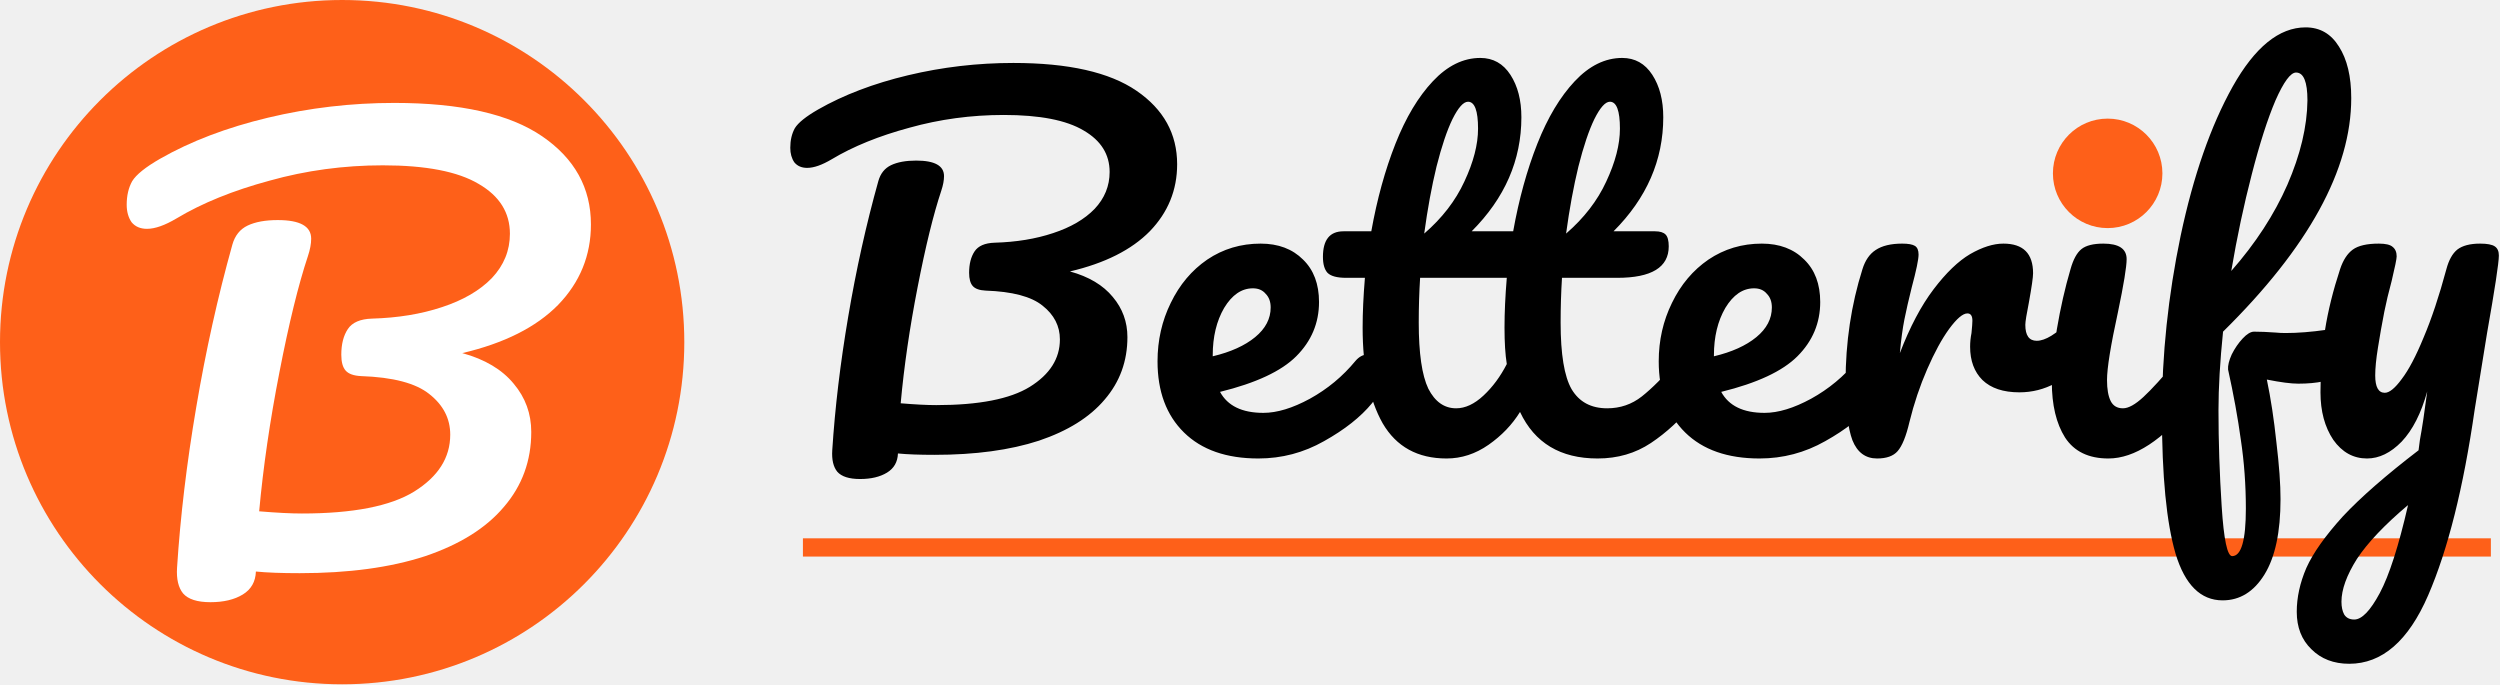
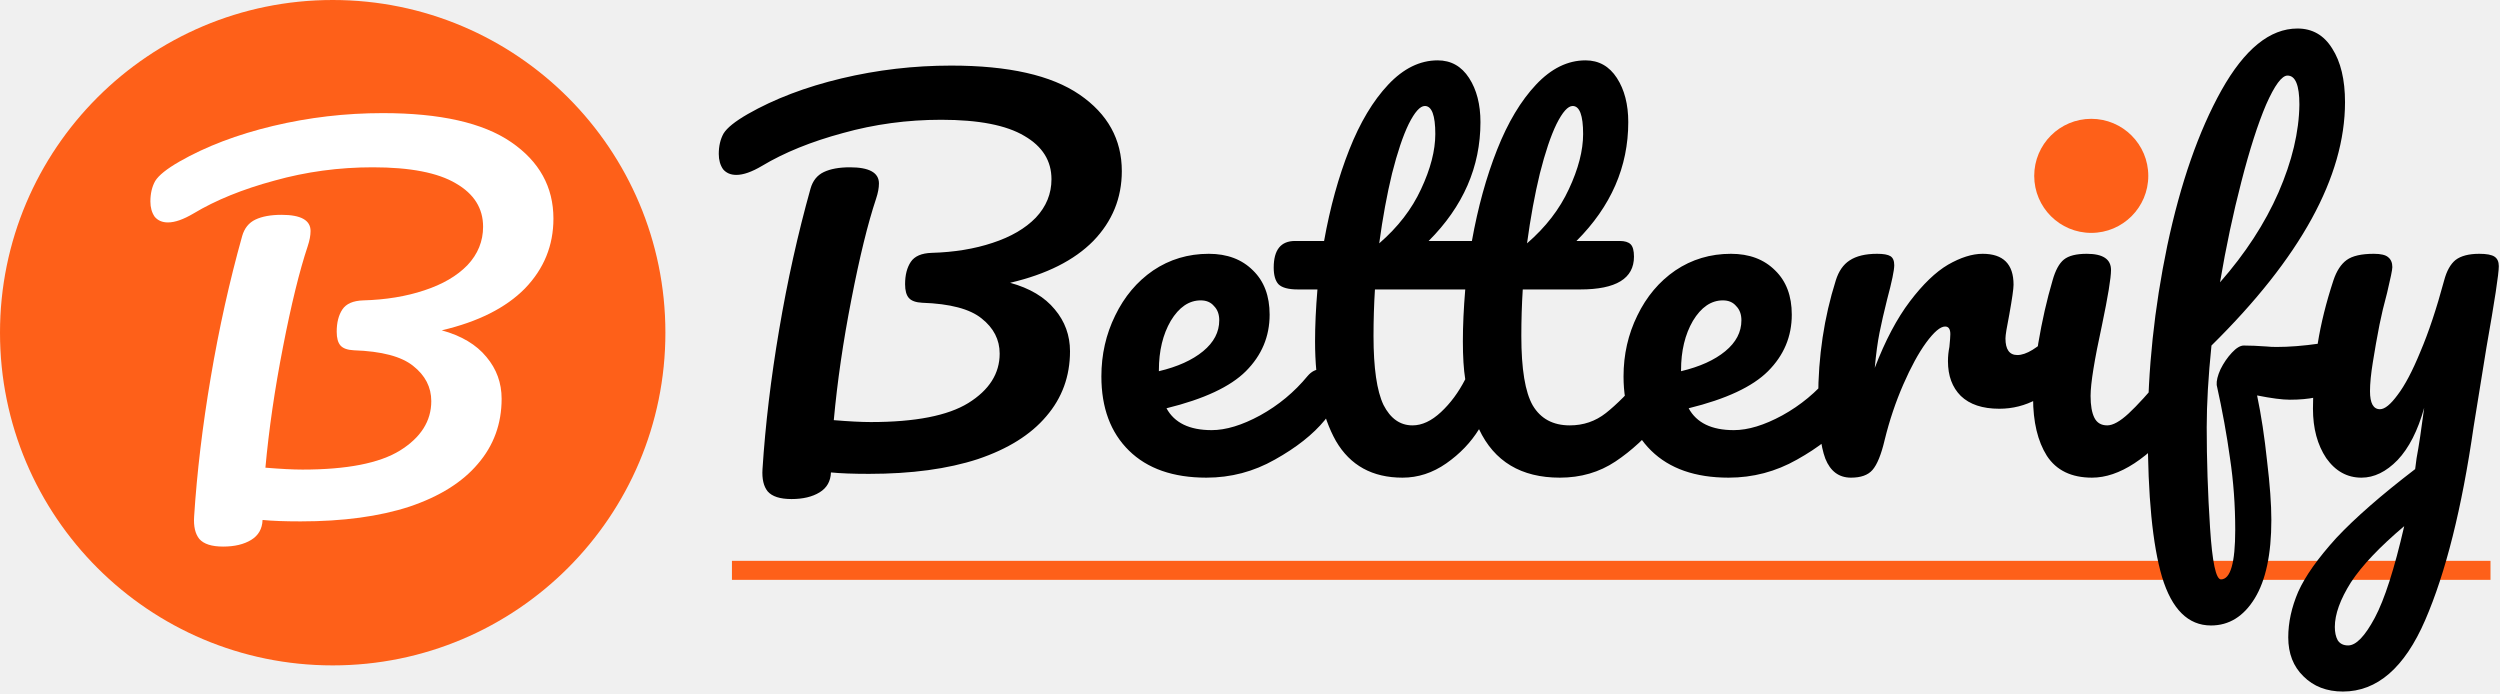
- <svg xmlns="http://www.w3.org/2000/svg" width="274" height="75" viewBox="0 0 274 75" fill="none">
-   <circle cx="37.5" cy="37.5" r="37.5" fill="#FE6019" />
-   <line x1="88" y1="60" x2="273" y2="60" stroke="#FE6019" stroke-width="2" />
-   <path d="M129.015 18C129.015 20.833 128.015 23.283 126.015 25.35C124.015 27.383 121.099 28.85 117.265 29.75C119.332 30.317 120.899 31.25 121.965 32.55C123.032 33.817 123.565 35.283 123.565 36.95C123.565 39.583 122.732 41.867 121.065 43.8C119.432 45.733 117.032 47.233 113.865 48.3C110.699 49.333 106.882 49.85 102.415 49.85C100.749 49.85 99.415 49.8 98.415 49.7C98.382 50.633 97.982 51.333 97.215 51.8C96.449 52.267 95.465 52.5 94.265 52.5C93.065 52.5 92.232 52.233 91.765 51.7C91.332 51.167 91.149 50.383 91.215 49.35C91.515 44.683 92.099 39.8 92.965 34.7C93.832 29.567 94.932 24.617 96.265 19.85C96.499 19.017 96.965 18.433 97.665 18.1C98.365 17.767 99.282 17.6 100.415 17.6C102.449 17.6 103.465 18.167 103.465 19.3C103.465 19.767 103.365 20.3 103.165 20.9C102.299 23.5 101.432 27.033 100.565 31.5C99.699 35.933 99.082 40.167 98.715 44.2C100.315 44.333 101.615 44.4 102.615 44.4C107.282 44.4 110.699 43.733 112.865 42.4C115.065 41.033 116.165 39.3 116.165 37.2C116.165 35.733 115.532 34.5 114.265 33.5C113.032 32.5 110.949 31.95 108.015 31.85C107.349 31.817 106.882 31.65 106.615 31.35C106.349 31.05 106.215 30.567 106.215 29.9C106.215 28.933 106.415 28.15 106.815 27.55C107.215 26.95 107.949 26.633 109.015 26.6C111.382 26.533 113.515 26.183 115.415 25.55C117.349 24.917 118.865 24.033 119.965 22.9C121.065 21.733 121.615 20.383 121.615 18.85C121.615 16.917 120.665 15.4 118.765 14.3C116.865 13.167 113.949 12.6 110.015 12.6C106.449 12.6 102.999 13.067 99.665 14C96.332 14.9 93.499 16.05 91.165 17.45C90.099 18.083 89.199 18.4 88.465 18.4C87.865 18.4 87.399 18.2 87.065 17.8C86.765 17.367 86.615 16.833 86.615 16.2C86.615 15.367 86.782 14.65 87.115 14.05C87.482 13.45 88.332 12.767 89.665 12C92.465 10.4 95.749 9.15 99.515 8.25C103.282 7.35 107.132 6.9 111.065 6.9C117.099 6.9 121.599 7.917 124.565 9.95C127.532 11.983 129.015 14.667 129.015 18ZM149.915 38.85C150.348 38.85 150.682 39.05 150.915 39.45C151.182 39.85 151.315 40.4 151.315 41.1C151.315 42.433 150.998 43.467 150.365 44.2C149.132 45.7 147.382 47.083 145.115 48.35C142.882 49.617 140.482 50.25 137.915 50.25C134.415 50.25 131.698 49.3 129.765 47.4C127.832 45.5 126.865 42.9 126.865 39.6C126.865 37.3 127.348 35.167 128.315 33.2C129.282 31.2 130.615 29.617 132.315 28.45C134.048 27.283 135.998 26.7 138.165 26.7C140.098 26.7 141.648 27.283 142.815 28.45C143.982 29.583 144.565 31.133 144.565 33.1C144.565 35.4 143.732 37.383 142.065 39.05C140.432 40.683 137.648 41.983 133.715 42.95C134.548 44.483 136.132 45.25 138.465 45.25C139.965 45.25 141.665 44.733 143.565 43.7C145.498 42.633 147.165 41.25 148.565 39.55C148.965 39.083 149.415 38.85 149.915 38.85ZM137.315 31.6C136.082 31.6 135.032 32.317 134.165 33.75C133.332 35.183 132.915 36.917 132.915 38.95V39.05C134.882 38.583 136.432 37.883 137.565 36.95C138.698 36.017 139.265 34.933 139.265 33.7C139.265 33.067 139.082 32.567 138.715 32.2C138.382 31.8 137.915 31.6 137.315 31.6ZM185.194 38.85C185.627 38.85 185.96 39.05 186.194 39.45C186.46 39.85 186.594 40.4 186.594 41.1C186.594 42.433 186.277 43.467 185.644 44.2C184.21 45.967 182.644 47.417 180.944 48.55C179.244 49.683 177.294 50.25 175.094 50.25C171.027 50.25 168.194 48.55 166.594 45.15C165.727 46.55 164.577 47.75 163.144 48.75C161.71 49.75 160.177 50.25 158.544 50.25C155.377 50.25 153.044 48.967 151.544 46.4C150.077 43.8 149.344 40.3 149.344 35.9C149.344 34.267 149.427 32.45 149.594 30.45H147.544C146.544 30.45 145.86 30.267 145.494 29.9C145.16 29.533 144.994 28.95 144.994 28.15C144.994 26.283 145.744 25.35 147.244 25.35H150.294C150.927 21.817 151.81 18.617 152.944 15.75C154.077 12.883 155.444 10.6 157.044 8.9C158.644 7.2 160.377 6.35 162.244 6.35C163.644 6.35 164.744 6.967 165.544 8.2C166.344 9.433 166.744 10.983 166.744 12.85C166.744 17.55 164.927 21.717 161.294 25.35H165.844C166.477 21.817 167.36 18.617 168.494 15.75C169.627 12.883 170.994 10.6 172.594 8.9C174.194 7.2 175.927 6.35 177.794 6.35C179.194 6.35 180.294 6.967 181.094 8.2C181.894 9.433 182.294 10.983 182.294 12.85C182.294 17.55 180.477 21.717 176.844 25.35H181.394C181.927 25.35 182.31 25.467 182.544 25.7C182.777 25.933 182.894 26.367 182.894 27C182.894 29.3 181.01 30.45 177.244 30.45H171.194C171.094 32.05 171.044 33.683 171.044 35.35C171.044 38.817 171.444 41.25 172.244 42.65C173.077 44.05 174.377 44.75 176.144 44.75C177.577 44.75 178.844 44.317 179.944 43.45C181.044 42.583 182.344 41.283 183.844 39.55C184.244 39.083 184.694 38.85 185.194 38.85ZM160.894 11.15C160.394 11.15 159.827 11.783 159.194 13.05C158.594 14.283 158.01 16.017 157.444 18.25C156.91 20.45 156.46 22.9 156.094 25.6C158.06 23.9 159.527 22 160.494 19.9C161.494 17.767 161.994 15.833 161.994 14.1C161.994 12.133 161.627 11.15 160.894 11.15ZM176.444 11.15C175.944 11.15 175.377 11.783 174.744 13.05C174.144 14.283 173.56 16.017 172.994 18.25C172.46 20.45 172.01 22.9 171.644 25.6C173.61 23.9 175.077 22 176.044 19.9C177.044 17.767 177.544 15.833 177.544 14.1C177.544 12.133 177.177 11.15 176.444 11.15ZM159.594 44.75C160.594 44.75 161.594 44.283 162.594 43.35C163.594 42.417 164.444 41.267 165.144 39.9C164.977 38.867 164.894 37.533 164.894 35.9C164.894 34.267 164.977 32.45 165.144 30.45H155.644C155.544 32.05 155.494 33.683 155.494 35.35C155.494 38.717 155.844 41.133 156.544 42.6C157.277 44.033 158.294 44.75 159.594 44.75ZM204.846 38.85C205.28 38.85 205.613 39.05 205.846 39.45C206.113 39.85 206.246 40.4 206.246 41.1C206.246 42.433 205.93 43.467 205.296 44.2C204.063 45.7 202.313 47.083 200.046 48.35C197.813 49.617 195.413 50.25 192.846 50.25C189.346 50.25 186.63 49.3 184.696 47.4C182.763 45.5 181.796 42.9 181.796 39.6C181.796 37.3 182.28 35.167 183.246 33.2C184.213 31.2 185.546 29.617 187.246 28.45C188.98 27.283 190.93 26.7 193.096 26.7C195.03 26.7 196.58 27.283 197.746 28.45C198.913 29.583 199.496 31.133 199.496 33.1C199.496 35.4 198.663 37.383 196.996 39.05C195.363 40.683 192.58 41.983 188.646 42.95C189.48 44.483 191.063 45.25 193.396 45.25C194.896 45.25 196.596 44.733 198.496 43.7C200.43 42.633 202.096 41.25 203.496 39.55C203.896 39.083 204.346 38.85 204.846 38.85ZM192.246 31.6C191.013 31.6 189.963 32.317 189.096 33.75C188.263 35.183 187.846 36.917 187.846 38.95V39.05C189.813 38.583 191.363 37.883 192.496 36.95C193.63 36.017 194.196 34.933 194.196 33.7C194.196 33.067 194.013 32.567 193.646 32.2C193.313 31.8 192.846 31.6 192.246 31.6ZM205.725 50.25C204.459 50.25 203.559 49.583 203.025 48.25C202.525 46.917 202.275 44.783 202.275 41.85C202.275 37.517 202.892 33.4 204.125 29.5C204.425 28.533 204.909 27.833 205.575 27.4C206.275 26.933 207.242 26.7 208.475 26.7C209.142 26.7 209.609 26.783 209.875 26.95C210.142 27.117 210.275 27.433 210.275 27.9C210.275 28.433 210.025 29.633 209.525 31.5C209.192 32.833 208.925 34 208.725 35C208.525 36 208.359 37.233 208.225 38.7C209.325 35.833 210.559 33.5 211.925 31.7C213.292 29.9 214.625 28.617 215.925 27.85C217.259 27.083 218.475 26.7 219.575 26.7C221.742 26.7 222.825 27.783 222.825 29.95C222.825 30.383 222.675 31.433 222.375 33.1C222.109 34.433 221.975 35.267 221.975 35.6C221.975 36.767 222.392 37.35 223.225 37.35C224.159 37.35 225.359 36.617 226.825 35.15C227.259 34.717 227.709 34.5 228.175 34.5C228.609 34.5 228.942 34.7 229.175 35.1C229.442 35.467 229.575 35.967 229.575 36.6C229.575 37.833 229.242 38.8 228.575 39.5C227.642 40.467 226.542 41.3 225.275 42C224.042 42.667 222.725 43 221.325 43C219.559 43 218.209 42.55 217.275 41.65C216.375 40.75 215.925 39.533 215.925 38C215.925 37.5 215.975 37 216.075 36.5C216.142 35.833 216.175 35.383 216.175 35.15C216.175 34.617 215.992 34.35 215.625 34.35C215.125 34.35 214.459 34.917 213.625 36.05C212.825 37.15 212.025 38.617 211.225 40.45C210.425 42.283 209.775 44.217 209.275 46.25C208.909 47.817 208.475 48.883 207.975 49.45C207.509 49.983 206.759 50.25 205.725 50.25ZM231.479 23.4C230.079 23.4 229.029 23.083 228.329 22.45C227.629 21.783 227.279 20.867 227.279 19.7C227.279 18.533 227.729 17.567 228.629 16.8C229.563 16 230.713 15.6 232.079 15.6C233.313 15.6 234.313 15.9 235.079 16.5C235.846 17.1 236.229 17.95 236.229 19.05C236.229 20.383 235.796 21.45 234.929 22.25C234.063 23.017 232.913 23.4 231.479 23.4ZM231.079 50.25C228.913 50.25 227.329 49.483 226.329 47.95C225.363 46.417 224.879 44.383 224.879 41.85C224.879 40.35 225.063 38.433 225.429 36.1C225.829 33.733 226.329 31.533 226.929 29.5C227.229 28.433 227.629 27.7 228.129 27.3C228.629 26.9 229.429 26.7 230.529 26.7C232.229 26.7 233.079 27.267 233.079 28.4C233.079 29.233 232.763 31.167 232.129 34.2C231.329 37.867 230.929 40.35 230.929 41.65C230.929 42.65 231.063 43.417 231.329 43.95C231.596 44.483 232.046 44.75 232.679 44.75C233.279 44.75 234.029 44.333 234.929 43.5C235.829 42.667 237.029 41.35 238.529 39.55C238.929 39.083 239.379 38.85 239.879 38.85C240.313 38.85 240.646 39.05 240.879 39.45C241.146 39.85 241.279 40.4 241.279 41.1C241.279 42.433 240.963 43.467 240.329 44.2C237.029 48.233 233.946 50.25 231.079 50.25ZM256.696 36C257.629 36 258.096 36.7 258.096 38.1C258.096 40.733 256.029 42.05 251.896 42.05C251.096 42.05 249.946 41.9 248.446 41.6C248.879 43.667 249.229 45.967 249.496 48.5C249.796 51 249.946 53.067 249.946 54.7C249.946 58.3 249.362 61.05 248.196 62.95C247.029 64.85 245.496 65.8 243.596 65.8C241.196 65.8 239.479 64.1 238.446 60.7C237.446 57.3 236.946 52.167 236.946 45.3C236.946 38.9 237.629 32.417 238.996 25.85C240.396 19.25 242.296 13.8 244.696 9.5C247.129 5.167 249.796 3 252.696 3C254.262 3 255.479 3.7 256.346 5.1C257.246 6.5 257.696 8.383 257.696 10.75C257.696 18.583 253.012 27.117 243.646 36.35C243.312 39.617 243.146 42.483 243.146 44.95C243.146 48.383 243.262 51.9 243.496 55.5C243.729 59.133 244.112 60.95 244.646 60.95C245.646 60.95 246.146 59.217 246.146 55.75C246.146 53.15 245.962 50.633 245.596 48.2C245.262 45.767 244.796 43.2 244.196 40.5C244.162 40.067 244.296 39.517 244.596 38.85C244.929 38.183 245.329 37.6 245.796 37.1C246.262 36.6 246.679 36.35 247.046 36.35C247.712 36.35 248.512 36.383 249.446 36.45C249.746 36.483 250.096 36.5 250.496 36.5C251.829 36.5 253.312 36.383 254.946 36.15C255.212 36.117 255.496 36.083 255.796 36.05C256.096 36.017 256.396 36 256.696 36ZM251.646 7.95C251.046 7.95 250.296 8.967 249.396 11C248.529 13.033 247.662 15.733 246.796 19.1C245.929 22.433 245.179 25.967 244.546 29.7C247.212 26.667 249.262 23.517 250.696 20.25C252.129 16.95 252.862 13.867 252.896 11C252.896 8.967 252.479 7.95 251.646 7.95ZM271.824 26.7C272.59 26.7 273.124 26.8 273.424 27C273.724 27.2 273.874 27.533 273.874 28C273.874 28.8 273.44 31.65 272.574 36.55C271.807 41.25 271.357 44.033 271.224 44.9C269.99 53.467 268.29 60.25 266.124 65.25C263.957 70.25 261.074 72.75 257.474 72.75C255.774 72.75 254.39 72.217 253.324 71.15C252.257 70.117 251.724 68.75 251.724 67.05C251.724 65.483 252.074 63.883 252.774 62.25C253.507 60.617 254.84 58.733 256.774 56.6C258.74 54.5 261.507 52.083 265.074 49.35L265.224 48.2C265.457 46.967 265.724 45.2 266.024 42.9C265.357 45.3 264.424 47.133 263.224 48.4C262.024 49.633 260.757 50.25 259.424 50.25C257.924 50.25 256.69 49.567 255.724 48.2C254.79 46.8 254.324 45.067 254.324 43C254.324 40.5 254.49 38.217 254.824 36.15C255.157 34.05 255.707 31.833 256.474 29.5C256.807 28.5 257.274 27.783 257.874 27.35C258.474 26.917 259.424 26.7 260.724 26.7C261.457 26.7 261.957 26.817 262.224 27.05C262.524 27.283 262.674 27.633 262.674 28.1C262.674 28.367 262.49 29.267 262.124 30.8C261.79 32.033 261.524 33.15 261.324 34.15C261.057 35.517 260.824 36.833 260.624 38.1C260.424 39.333 260.324 40.35 260.324 41.15C260.324 42.417 260.674 43.05 261.374 43.05C261.874 43.05 262.49 42.55 263.224 41.55C263.99 40.55 264.79 39.033 265.624 37C266.49 34.967 267.324 32.467 268.124 29.5C268.39 28.5 268.79 27.783 269.324 27.35C269.89 26.917 270.724 26.7 271.824 26.7ZM258.024 67.9C258.857 67.9 259.79 66.933 260.824 65C261.857 63.067 262.89 59.85 263.924 55.35C261.357 57.517 259.49 59.483 258.324 61.25C257.19 63.05 256.624 64.617 256.624 65.95C256.624 66.517 256.724 66.983 256.924 67.35C257.157 67.717 257.524 67.9 258.024 67.9Z" fill="black" />
-   <path d="M64.766 24.6C64.766 28 63.566 30.94 61.166 33.42C58.766 35.86 55.266 37.62 50.666 38.7C53.145 39.38 55.026 40.5 56.306 42.06C57.586 43.58 58.226 45.34 58.226 47.34C58.226 50.5 57.226 53.24 55.225 55.56C53.266 57.88 50.386 59.68 46.586 60.96C42.785 62.2 38.206 62.82 32.846 62.82C30.846 62.82 29.245 62.76 28.046 62.64C28.006 63.76 27.526 64.6 26.605 65.16C25.686 65.72 24.506 66 23.066 66C21.625 66 20.625 65.68 20.066 65.04C19.546 64.4 19.326 63.46 19.405 62.22C19.765 56.62 20.465 50.76 21.506 44.64C22.546 38.48 23.866 32.54 25.465 26.82C25.745 25.82 26.305 25.12 27.145 24.72C27.985 24.32 29.085 24.12 30.445 24.12C32.886 24.12 34.105 24.8 34.105 26.16C34.105 26.72 33.986 27.36 33.745 28.08C32.706 31.2 31.666 35.44 30.625 40.8C29.585 46.12 28.846 51.2 28.405 56.04C30.326 56.2 31.886 56.28 33.086 56.28C38.685 56.28 42.785 55.48 45.386 53.88C48.026 52.24 49.346 50.16 49.346 47.64C49.346 45.88 48.586 44.4 47.066 43.2C45.586 42 43.086 41.34 39.566 41.22C38.766 41.18 38.206 40.98 37.886 40.62C37.566 40.26 37.406 39.68 37.406 38.88C37.406 37.72 37.645 36.78 38.126 36.06C38.605 35.34 39.486 34.96 40.766 34.92C43.605 34.84 46.166 34.42 48.446 33.66C50.766 32.9 52.586 31.84 53.906 30.48C55.225 29.08 55.886 27.46 55.886 25.62C55.886 23.3 54.745 21.48 52.465 20.16C50.185 18.8 46.685 18.12 41.965 18.12C37.685 18.12 33.545 18.68 29.546 19.8C25.546 20.88 22.145 22.26 19.346 23.94C18.066 24.7 16.985 25.08 16.105 25.08C15.386 25.08 14.825 24.84 14.425 24.36C14.066 23.84 13.886 23.2 13.886 22.44C13.886 21.44 14.085 20.58 14.486 19.86C14.925 19.14 15.945 18.32 17.546 17.4C20.905 15.48 24.846 13.98 29.366 12.9C33.886 11.82 38.505 11.28 43.225 11.28C50.465 11.28 55.866 12.5 59.425 14.94C62.986 17.38 64.766 20.6 64.766 24.6Z" fill="white" />
-   <circle cx="231" cy="19" r="6" fill="#FE6019" />
+ <svg xmlns="http://www.w3.org/2000/svg" width="263" height="73" viewBox="0 0 263 73" fill="none">
+   <line x1="77" y1="60" x2="262" y2="60" stroke="#FE6019" stroke-width="2" />
+   <path d="M118.015 18C118.015 20.833 117.015 23.283 115.015 25.35C113.015 27.383 110.099 28.85 106.265 29.75C108.332 30.317 109.899 31.25 110.965 32.55C112.032 33.817 112.565 35.283 112.565 36.95C112.565 39.583 111.732 41.867 110.065 43.8C108.432 45.733 106.032 47.233 102.865 48.3C99.699 49.333 95.882 49.85 91.415 49.85C89.749 49.85 88.415 49.8 87.415 49.7C87.382 50.633 86.982 51.333 86.215 51.8C85.449 52.267 84.465 52.5 83.265 52.5C82.065 52.5 81.232 52.233 80.765 51.7C80.332 51.167 80.149 50.383 80.215 49.35C80.515 44.683 81.099 39.8 81.965 34.7C82.832 29.567 83.932 24.617 85.265 19.85C85.499 19.017 85.965 18.433 86.665 18.1C87.365 17.767 88.282 17.6 89.415 17.6C91.449 17.6 92.465 18.167 92.465 19.3C92.465 19.767 92.365 20.3 92.165 20.9C91.299 23.5 90.432 27.033 89.565 31.5C88.699 35.933 88.082 40.167 87.715 44.2C89.315 44.333 90.615 44.4 91.615 44.4C96.282 44.4 99.699 43.733 101.865 42.4C104.065 41.033 105.165 39.3 105.165 37.2C105.165 35.733 104.532 34.5 103.265 33.5C102.032 32.5 99.949 31.95 97.015 31.85C96.349 31.817 95.882 31.65 95.615 31.35C95.349 31.05 95.215 30.567 95.215 29.9C95.215 28.933 95.415 28.15 95.815 27.55C96.215 26.95 96.949 26.633 98.015 26.6C100.382 26.533 102.515 26.183 104.415 25.55C106.349 24.917 107.865 24.033 108.965 22.9C110.065 21.733 110.615 20.383 110.615 18.85C110.615 16.917 109.665 15.4 107.765 14.3C105.865 13.167 102.949 12.6 99.015 12.6C95.449 12.6 91.999 13.067 88.665 14C85.332 14.9 82.499 16.05 80.165 17.45C79.099 18.083 78.199 18.4 77.465 18.4C76.865 18.4 76.399 18.2 76.065 17.8C75.765 17.367 75.615 16.833 75.615 16.2C75.615 15.367 75.782 14.65 76.115 14.05C76.482 13.45 77.332 12.767 78.665 12C81.465 10.4 84.749 9.15 88.515 8.25C92.282 7.35 96.132 6.9 100.065 6.9C106.099 6.9 110.599 7.917 113.565 9.95C116.532 11.983 118.015 14.667 118.015 18ZM138.915 38.85C139.348 38.85 139.682 39.05 139.915 39.45C140.182 39.85 140.315 40.4 140.315 41.1C140.315 42.433 139.998 43.467 139.365 44.2C138.132 45.7 136.382 47.083 134.115 48.35C131.882 49.617 129.482 50.25 126.915 50.25C123.415 50.25 120.698 49.3 118.765 47.4C116.832 45.5 115.865 42.9 115.865 39.6C115.865 37.3 116.348 35.167 117.315 33.2C118.282 31.2 119.615 29.617 121.315 28.45C123.048 27.283 124.998 26.7 127.165 26.7C129.098 26.7 130.648 27.283 131.815 28.45C132.982 29.583 133.565 31.133 133.565 33.1C133.565 35.4 132.732 37.383 131.065 39.05C129.432 40.683 126.648 41.983 122.715 42.95C123.548 44.483 125.132 45.25 127.465 45.25C128.965 45.25 130.665 44.733 132.565 43.7C134.498 42.633 136.165 41.25 137.565 39.55C137.965 39.083 138.415 38.85 138.915 38.85ZM126.315 31.6C125.082 31.6 124.032 32.317 123.165 33.75C122.332 35.183 121.915 36.917 121.915 38.95V39.05C123.882 38.583 125.432 37.883 126.565 36.95C127.698 36.017 128.265 34.933 128.265 33.7C128.265 33.067 128.082 32.567 127.715 32.2C127.382 31.8 126.915 31.6 126.315 31.6ZM174.194 38.85C174.627 38.85 174.96 39.05 175.194 39.45C175.46 39.85 175.594 40.4 175.594 41.1C175.594 42.433 175.277 43.467 174.644 44.2C173.21 45.967 171.644 47.417 169.944 48.55C168.244 49.683 166.294 50.25 164.094 50.25C160.027 50.25 157.194 48.55 155.594 45.15C154.727 46.55 153.577 47.75 152.144 48.75C150.71 49.75 149.177 50.25 147.544 50.25C144.377 50.25 142.044 48.967 140.544 46.4C139.077 43.8 138.344 40.3 138.344 35.9C138.344 34.267 138.427 32.45 138.594 30.45H136.544C135.544 30.45 134.86 30.267 134.494 29.9C134.16 29.533 133.994 28.95 133.994 28.15C133.994 26.283 134.744 25.35 136.244 25.35H139.294C139.927 21.817 140.81 18.617 141.944 15.75C143.077 12.883 144.444 10.6 146.044 8.9C147.644 7.2 149.377 6.35 151.244 6.35C152.644 6.35 153.744 6.967 154.544 8.2C155.344 9.433 155.744 10.983 155.744 12.85C155.744 17.55 153.927 21.717 150.294 25.35H154.844C155.477 21.817 156.36 18.617 157.494 15.75C158.627 12.883 159.994 10.6 161.594 8.9C163.194 7.2 164.927 6.35 166.794 6.35C168.194 6.35 169.294 6.967 170.094 8.2C170.894 9.433 171.294 10.983 171.294 12.85C171.294 17.55 169.477 21.717 165.844 25.35H170.394C170.927 25.35 171.31 25.467 171.544 25.7C171.777 25.933 171.894 26.367 171.894 27C171.894 29.3 170.01 30.45 166.244 30.45H160.194C160.094 32.05 160.044 33.683 160.044 35.35C160.044 38.817 160.444 41.25 161.244 42.65C162.077 44.05 163.377 44.75 165.144 44.75C166.577 44.75 167.844 44.317 168.944 43.45C170.044 42.583 171.344 41.283 172.844 39.55C173.244 39.083 173.694 38.85 174.194 38.85ZM149.894 11.15C149.394 11.15 148.827 11.783 148.194 13.05C147.594 14.283 147.01 16.017 146.444 18.25C145.91 20.45 145.46 22.9 145.094 25.6C147.06 23.9 148.527 22 149.494 19.9C150.494 17.767 150.994 15.833 150.994 14.1C150.994 12.133 150.627 11.15 149.894 11.15ZM165.444 11.15C164.944 11.15 164.377 11.783 163.744 13.05C163.144 14.283 162.56 16.017 161.994 18.25C161.46 20.45 161.01 22.9 160.644 25.6C162.61 23.9 164.077 22 165.044 19.9C166.044 17.767 166.544 15.833 166.544 14.1C166.544 12.133 166.177 11.15 165.444 11.15ZM148.594 44.75C149.594 44.75 150.594 44.283 151.594 43.35C152.594 42.417 153.444 41.267 154.144 39.9C153.977 38.867 153.894 37.533 153.894 35.9C153.894 34.267 153.977 32.45 154.144 30.45H144.644C144.544 32.05 144.494 33.683 144.494 35.35C144.494 38.717 144.844 41.133 145.544 42.6C146.277 44.033 147.294 44.75 148.594 44.75ZM193.846 38.85C194.28 38.85 194.613 39.05 194.846 39.45C195.113 39.85 195.246 40.4 195.246 41.1C195.246 42.433 194.93 43.467 194.296 44.2C193.063 45.7 191.313 47.083 189.046 48.35C186.813 49.617 184.413 50.25 181.846 50.25C178.346 50.25 175.63 49.3 173.696 47.4C171.763 45.5 170.796 42.9 170.796 39.6C170.796 37.3 171.28 35.167 172.246 33.2C173.213 31.2 174.546 29.617 176.246 28.45C177.98 27.283 179.93 26.7 182.096 26.7C184.03 26.7 185.58 27.283 186.746 28.45C187.913 29.583 188.496 31.133 188.496 33.1C188.496 35.4 187.663 37.383 185.996 39.05C184.363 40.683 181.58 41.983 177.646 42.95C178.48 44.483 180.063 45.25 182.396 45.25C183.896 45.25 185.596 44.733 187.496 43.7C189.43 42.633 191.096 41.25 192.496 39.55C192.896 39.083 193.346 38.85 193.846 38.85ZM181.246 31.6C180.013 31.6 178.963 32.317 178.096 33.75C177.263 35.183 176.846 36.917 176.846 38.95V39.05C178.813 38.583 180.363 37.883 181.496 36.95C182.63 36.017 183.196 34.933 183.196 33.7C183.196 33.067 183.013 32.567 182.646 32.2C182.313 31.8 181.846 31.6 181.246 31.6ZM194.725 50.25C193.459 50.25 192.559 49.583 192.025 48.25C191.525 46.917 191.275 44.783 191.275 41.85C191.275 37.517 191.892 33.4 193.125 29.5C193.425 28.533 193.909 27.833 194.575 27.4C195.275 26.933 196.242 26.7 197.475 26.7C198.142 26.7 198.609 26.783 198.875 26.95C199.142 27.117 199.275 27.433 199.275 27.9C199.275 28.433 199.025 29.633 198.525 31.5C198.192 32.833 197.925 34 197.725 35C197.525 36 197.359 37.233 197.225 38.7C198.325 35.833 199.559 33.5 200.925 31.7C202.292 29.9 203.625 28.617 204.925 27.85C206.259 27.083 207.475 26.7 208.575 26.7C210.742 26.7 211.825 27.783 211.825 29.95C211.825 30.383 211.675 31.433 211.375 33.1C211.109 34.433 210.975 35.267 210.975 35.6C210.975 36.767 211.392 37.35 212.225 37.35C213.159 37.35 214.359 36.617 215.825 35.15C216.259 34.717 216.709 34.5 217.175 34.5C217.609 34.5 217.942 34.7 218.175 35.1C218.442 35.467 218.575 35.967 218.575 36.6C218.575 37.833 218.242 38.8 217.575 39.5C216.642 40.467 215.542 41.3 214.275 42C213.042 42.667 211.725 43 210.325 43C208.559 43 207.209 42.55 206.275 41.65C205.375 40.75 204.925 39.533 204.925 38C204.925 37.5 204.975 37 205.075 36.5C205.142 35.833 205.175 35.383 205.175 35.15C205.175 34.617 204.992 34.35 204.625 34.35C204.125 34.35 203.459 34.917 202.625 36.05C201.825 37.15 201.025 38.617 200.225 40.45C199.425 42.283 198.775 44.217 198.275 46.25C197.909 47.817 197.475 48.883 196.975 49.45C196.509 49.983 195.759 50.25 194.725 50.25ZM220.479 23.4C219.079 23.4 218.029 23.083 217.329 22.45C216.629 21.783 216.279 20.867 216.279 19.7C216.279 18.533 216.729 17.567 217.629 16.8C218.563 16 219.713 15.6 221.079 15.6C222.313 15.6 223.313 15.9 224.079 16.5C224.846 17.1 225.229 17.95 225.229 19.05C225.229 20.383 224.796 21.45 223.929 22.25C223.063 23.017 221.913 23.4 220.479 23.4ZM220.079 50.25C217.913 50.25 216.329 49.483 215.329 47.95C214.363 46.417 213.879 44.383 213.879 41.85C213.879 40.35 214.063 38.433 214.429 36.1C214.829 33.733 215.329 31.533 215.929 29.5C216.229 28.433 216.629 27.7 217.129 27.3C217.629 26.9 218.429 26.7 219.529 26.7C221.229 26.7 222.079 27.267 222.079 28.4C222.079 29.233 221.763 31.167 221.129 34.2C220.329 37.867 219.929 40.35 219.929 41.65C219.929 42.65 220.063 43.417 220.329 43.95C220.596 44.483 221.046 44.75 221.679 44.75C222.279 44.75 223.029 44.333 223.929 43.5C224.829 42.667 226.029 41.35 227.529 39.55C227.929 39.083 228.379 38.85 228.879 38.85C229.313 38.85 229.646 39.05 229.879 39.45C230.146 39.85 230.279 40.4 230.279 41.1C230.279 42.433 229.963 43.467 229.329 44.2C226.029 48.233 222.946 50.25 220.079 50.25ZM245.696 36C246.629 36 247.096 36.7 247.096 38.1C247.096 40.733 245.029 42.05 240.896 42.05C240.096 42.05 238.946 41.9 237.446 41.6C237.879 43.667 238.229 45.967 238.496 48.5C238.796 51 238.946 53.067 238.946 54.7C238.946 58.3 238.362 61.05 237.196 62.95C236.029 64.85 234.496 65.8 232.596 65.8C230.196 65.8 228.479 64.1 227.446 60.7C226.446 57.3 225.946 52.167 225.946 45.3C225.946 38.9 226.629 32.417 227.996 25.85C229.396 19.25 231.296 13.8 233.696 9.5C236.129 5.167 238.796 3 241.696 3C243.262 3 244.479 3.7 245.346 5.1C246.246 6.5 246.696 8.383 246.696 10.75C246.696 18.583 242.012 27.117 232.646 36.35C232.312 39.617 232.146 42.483 232.146 44.95C232.146 48.383 232.262 51.9 232.496 55.5C232.729 59.133 233.112 60.95 233.646 60.95C234.646 60.95 235.146 59.217 235.146 55.75C235.146 53.15 234.962 50.633 234.596 48.2C234.262 45.767 233.796 43.2 233.196 40.5C233.162 40.067 233.296 39.517 233.596 38.85C233.929 38.183 234.329 37.6 234.796 37.1C235.262 36.6 235.679 36.35 236.046 36.35C236.712 36.35 237.512 36.383 238.446 36.45C238.746 36.483 239.096 36.5 239.496 36.5C240.829 36.5 242.312 36.383 243.946 36.15C244.212 36.117 244.496 36.083 244.796 36.05C245.096 36.017 245.396 36 245.696 36ZM240.646 7.95C240.046 7.95 239.296 8.967 238.396 11C237.529 13.033 236.662 15.733 235.796 19.1C234.929 22.433 234.179 25.967 233.546 29.7C236.212 26.667 238.262 23.517 239.696 20.25C241.129 16.95 241.862 13.867 241.896 11C241.896 8.967 241.479 7.95 240.646 7.95ZM260.824 26.7C261.59 26.7 262.124 26.8 262.424 27C262.724 27.2 262.874 27.533 262.874 28C262.874 28.8 262.44 31.65 261.574 36.55C260.807 41.25 260.357 44.033 260.224 44.9C258.99 53.467 257.29 60.25 255.124 65.25C252.957 70.25 250.074 72.75 246.474 72.75C244.774 72.75 243.39 72.217 242.324 71.15C241.257 70.117 240.724 68.75 240.724 67.05C240.724 65.483 241.074 63.883 241.774 62.25C242.507 60.617 243.84 58.733 245.774 56.6C247.74 54.5 250.507 52.083 254.074 49.35L254.224 48.2C254.457 46.967 254.724 45.2 255.024 42.9C254.357 45.3 253.424 47.133 252.224 48.4C251.024 49.633 249.757 50.25 248.424 50.25C246.924 50.25 245.69 49.567 244.724 48.2C243.79 46.8 243.324 45.067 243.324 43C243.324 40.5 243.49 38.217 243.824 36.15C244.157 34.05 244.707 31.833 245.474 29.5C245.807 28.5 246.274 27.783 246.874 27.35C247.474 26.917 248.424 26.7 249.724 26.7C250.457 26.7 250.957 26.817 251.224 27.05C251.524 27.283 251.674 27.633 251.674 28.1C251.674 28.367 251.49 29.267 251.124 30.8C250.79 32.033 250.524 33.15 250.324 34.15C250.057 35.517 249.824 36.833 249.624 38.1C249.424 39.333 249.324 40.35 249.324 41.15C249.324 42.417 249.674 43.05 250.374 43.05C250.874 43.05 251.49 42.55 252.224 41.55C252.99 40.55 253.79 39.033 254.624 37C255.49 34.967 256.324 32.467 257.124 29.5C257.39 28.5 257.79 27.783 258.324 27.35C258.89 26.917 259.724 26.7 260.824 26.7ZM247.024 67.9C247.857 67.9 248.79 66.933 249.824 65C250.857 63.067 251.89 59.85 252.924 55.35C250.357 57.517 248.49 59.483 247.324 61.25C246.19 63.05 245.624 64.617 245.624 65.95C245.624 66.517 245.724 66.983 245.924 67.35C246.157 67.717 246.524 67.9 247.024 67.9Z" fill="black" />
+   <circle cx="35" cy="35" r="35" fill="#FE6019" />
+   <path d="M58.221 23C58.221 25.833 57.221 28.283 55.221 30.35C53.221 32.383 50.305 33.85 46.471 34.75C48.538 35.317 50.105 36.25 51.171 37.55C52.238 38.817 52.771 40.283 52.771 41.95C52.771 44.583 51.938 46.867 50.271 48.8C48.638 50.733 46.238 52.233 43.071 53.3C39.905 54.333 36.088 54.85 31.621 54.85C29.955 54.85 28.621 54.8 27.621 54.7C27.588 55.633 27.188 56.333 26.421 56.8C25.655 57.267 24.671 57.5 23.471 57.5C22.271 57.5 21.438 57.233 20.971 56.7C20.538 56.167 20.355 55.383 20.421 54.35C20.721 49.683 21.305 44.8 22.171 39.7C23.038 34.567 24.138 29.617 25.471 24.85C25.705 24.017 26.171 23.433 26.871 23.1C27.571 22.767 28.488 22.6 29.621 22.6C31.655 22.6 32.671 23.167 32.671 24.3C32.671 24.767 32.571 25.3 32.371 25.9C31.505 28.5 30.638 32.033 29.771 36.5C28.905 40.933 28.288 45.167 27.921 49.2C29.521 49.333 30.821 49.4 31.821 49.4C36.488 49.4 39.905 48.733 42.071 47.4C44.271 46.033 45.371 44.3 45.371 42.2C45.371 40.733 44.738 39.5 43.471 38.5C42.238 37.5 40.155 36.95 37.221 36.85C36.555 36.817 36.088 36.65 35.821 36.35C35.555 36.05 35.421 35.567 35.421 34.9C35.421 33.933 35.621 33.15 36.021 32.55C36.421 31.95 37.155 31.633 38.221 31.6C40.588 31.533 42.721 31.183 44.621 30.55C46.555 29.917 48.071 29.033 49.171 27.9C50.271 26.733 50.821 25.383 50.821 23.85C50.821 21.917 49.871 20.4 47.971 19.3C46.071 18.167 43.155 17.6 39.221 17.6C35.655 17.6 32.205 18.067 28.871 19C25.538 19.9 22.705 21.05 20.371 22.45C19.305 23.083 18.405 23.4 17.671 23.4C17.071 23.4 16.605 23.2 16.271 22.8C15.971 22.367 15.821 21.833 15.821 21.2C15.821 20.367 15.988 19.65 16.321 19.05C16.688 18.45 17.538 17.767 18.871 17C21.671 15.4 24.955 14.15 28.721 13.25C32.488 12.35 36.338 11.9 40.271 11.9C46.305 11.9 50.805 12.917 53.771 14.95C56.738 16.983 58.221 19.667 58.221 23Z" fill="white" />
+   <circle cx="220" cy="18.5" r="6" fill="#FE6019" />
</svg>
